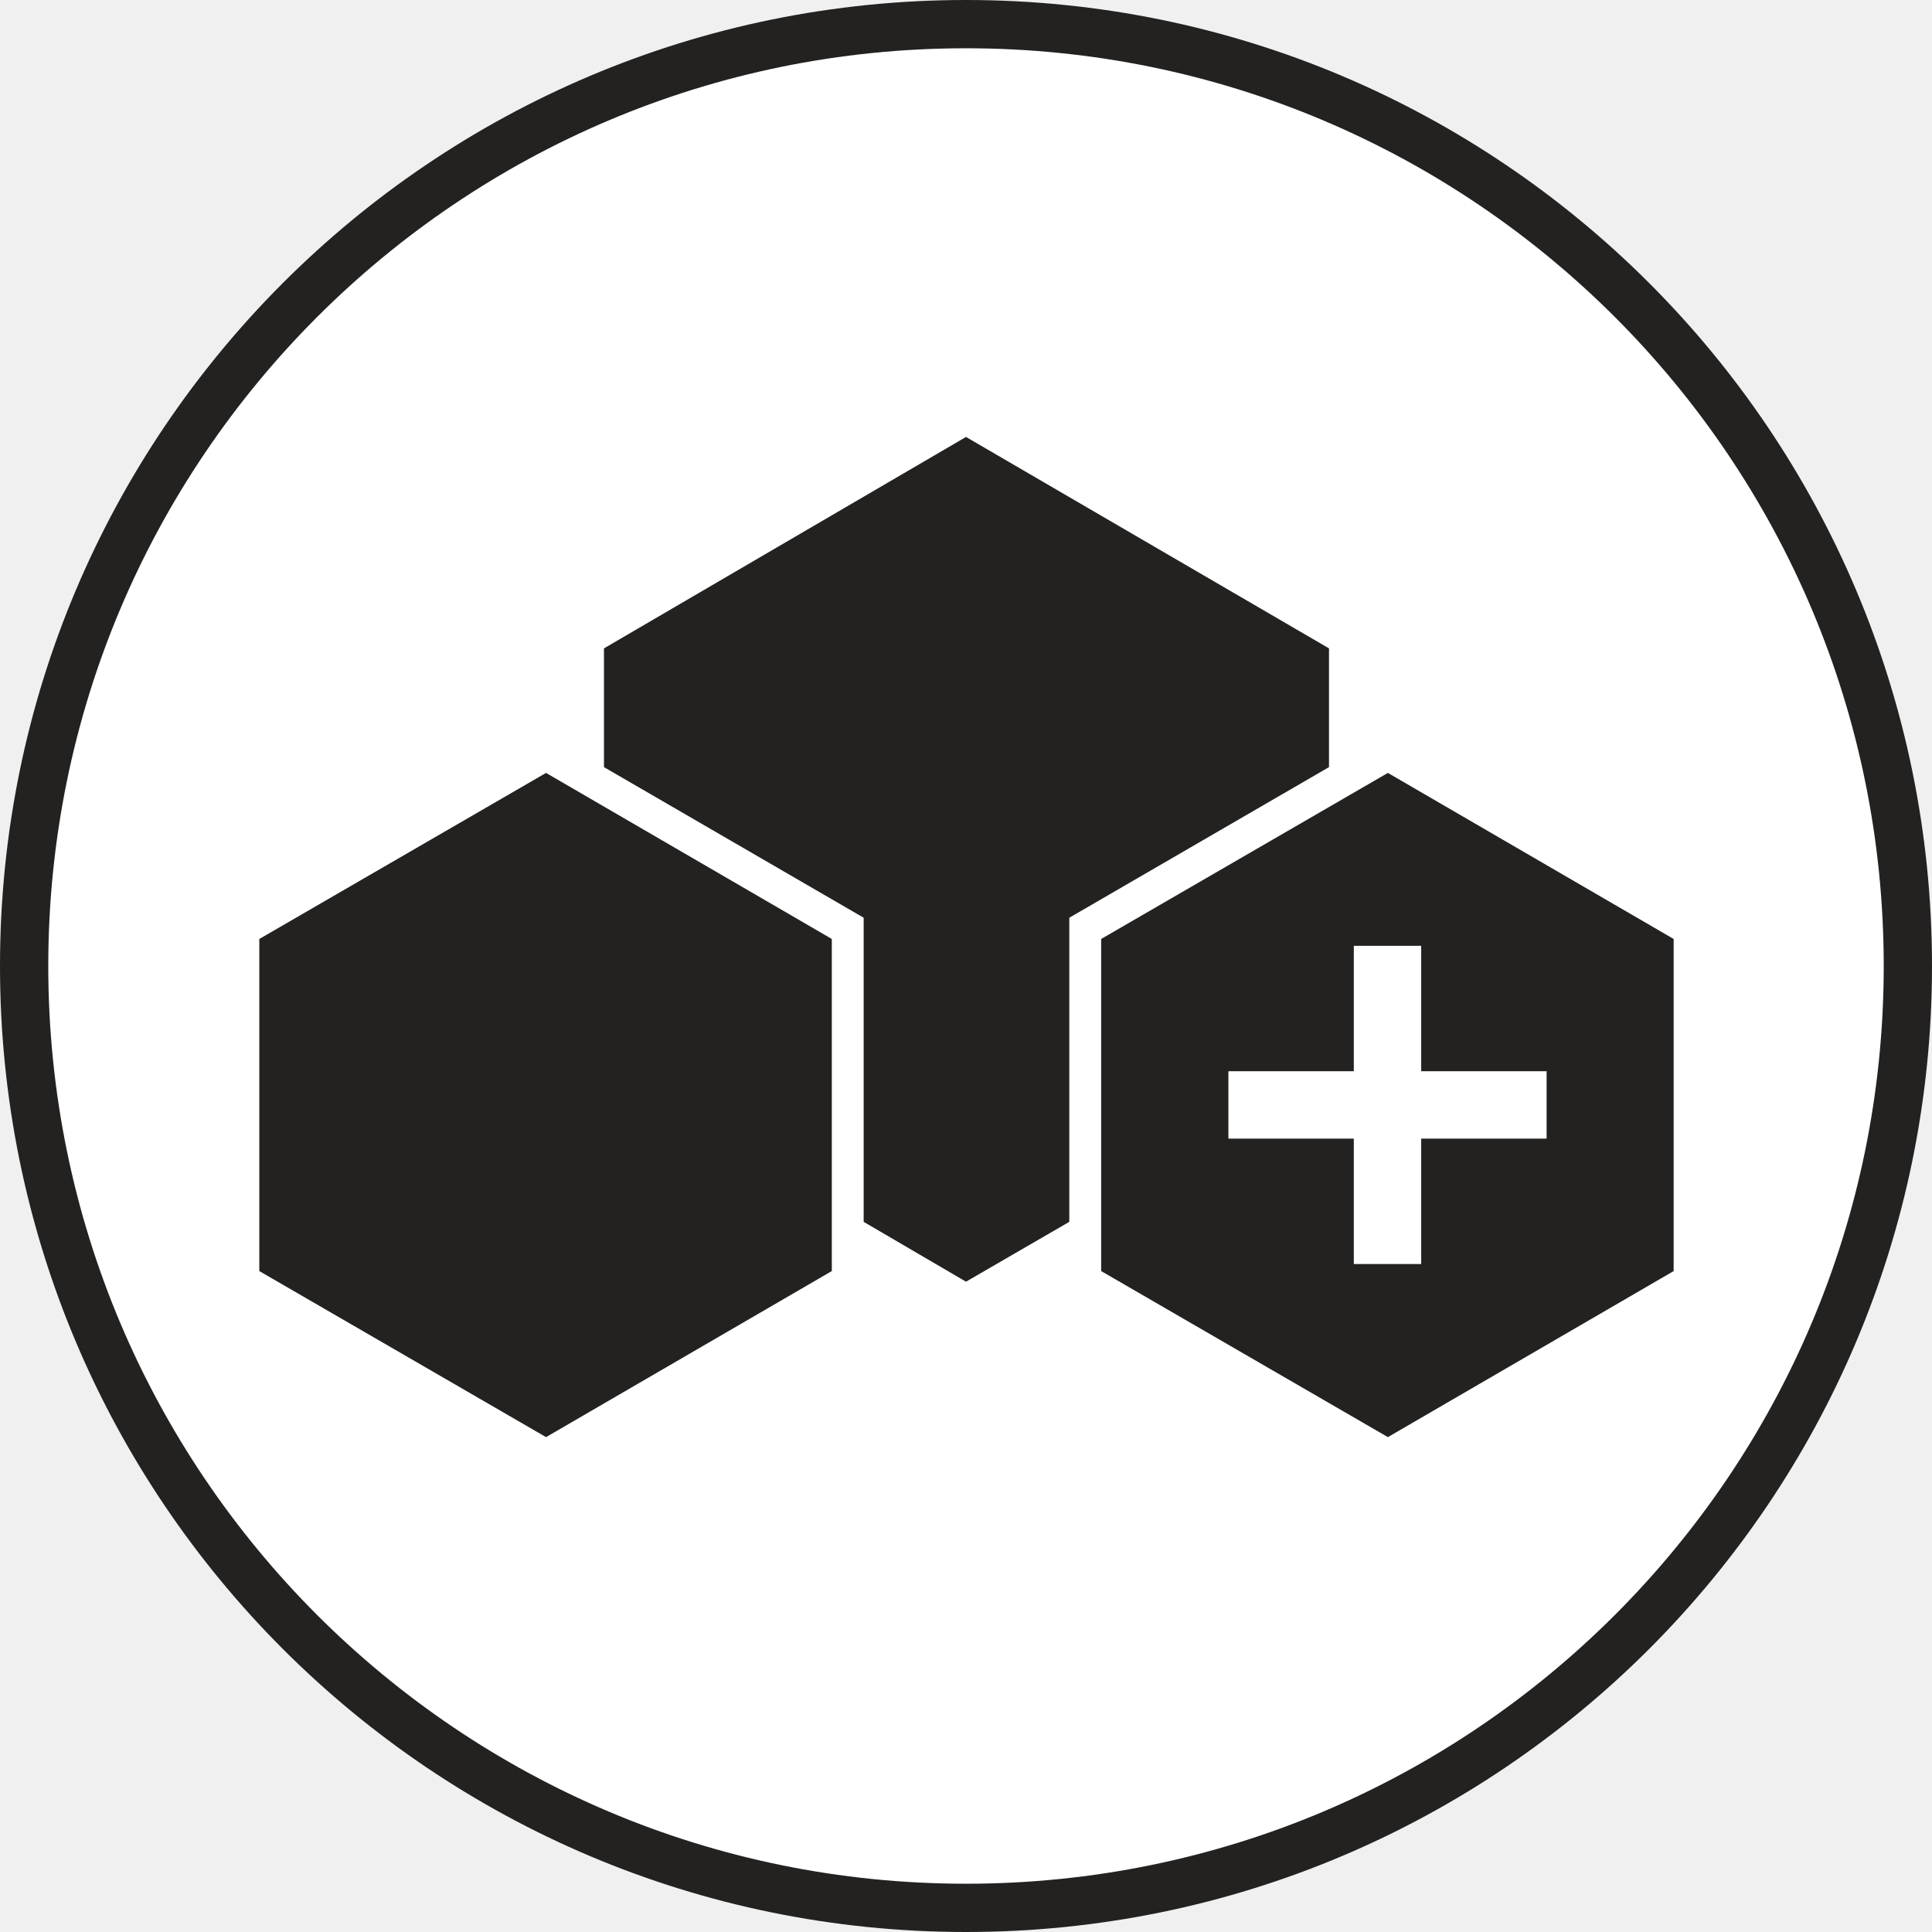
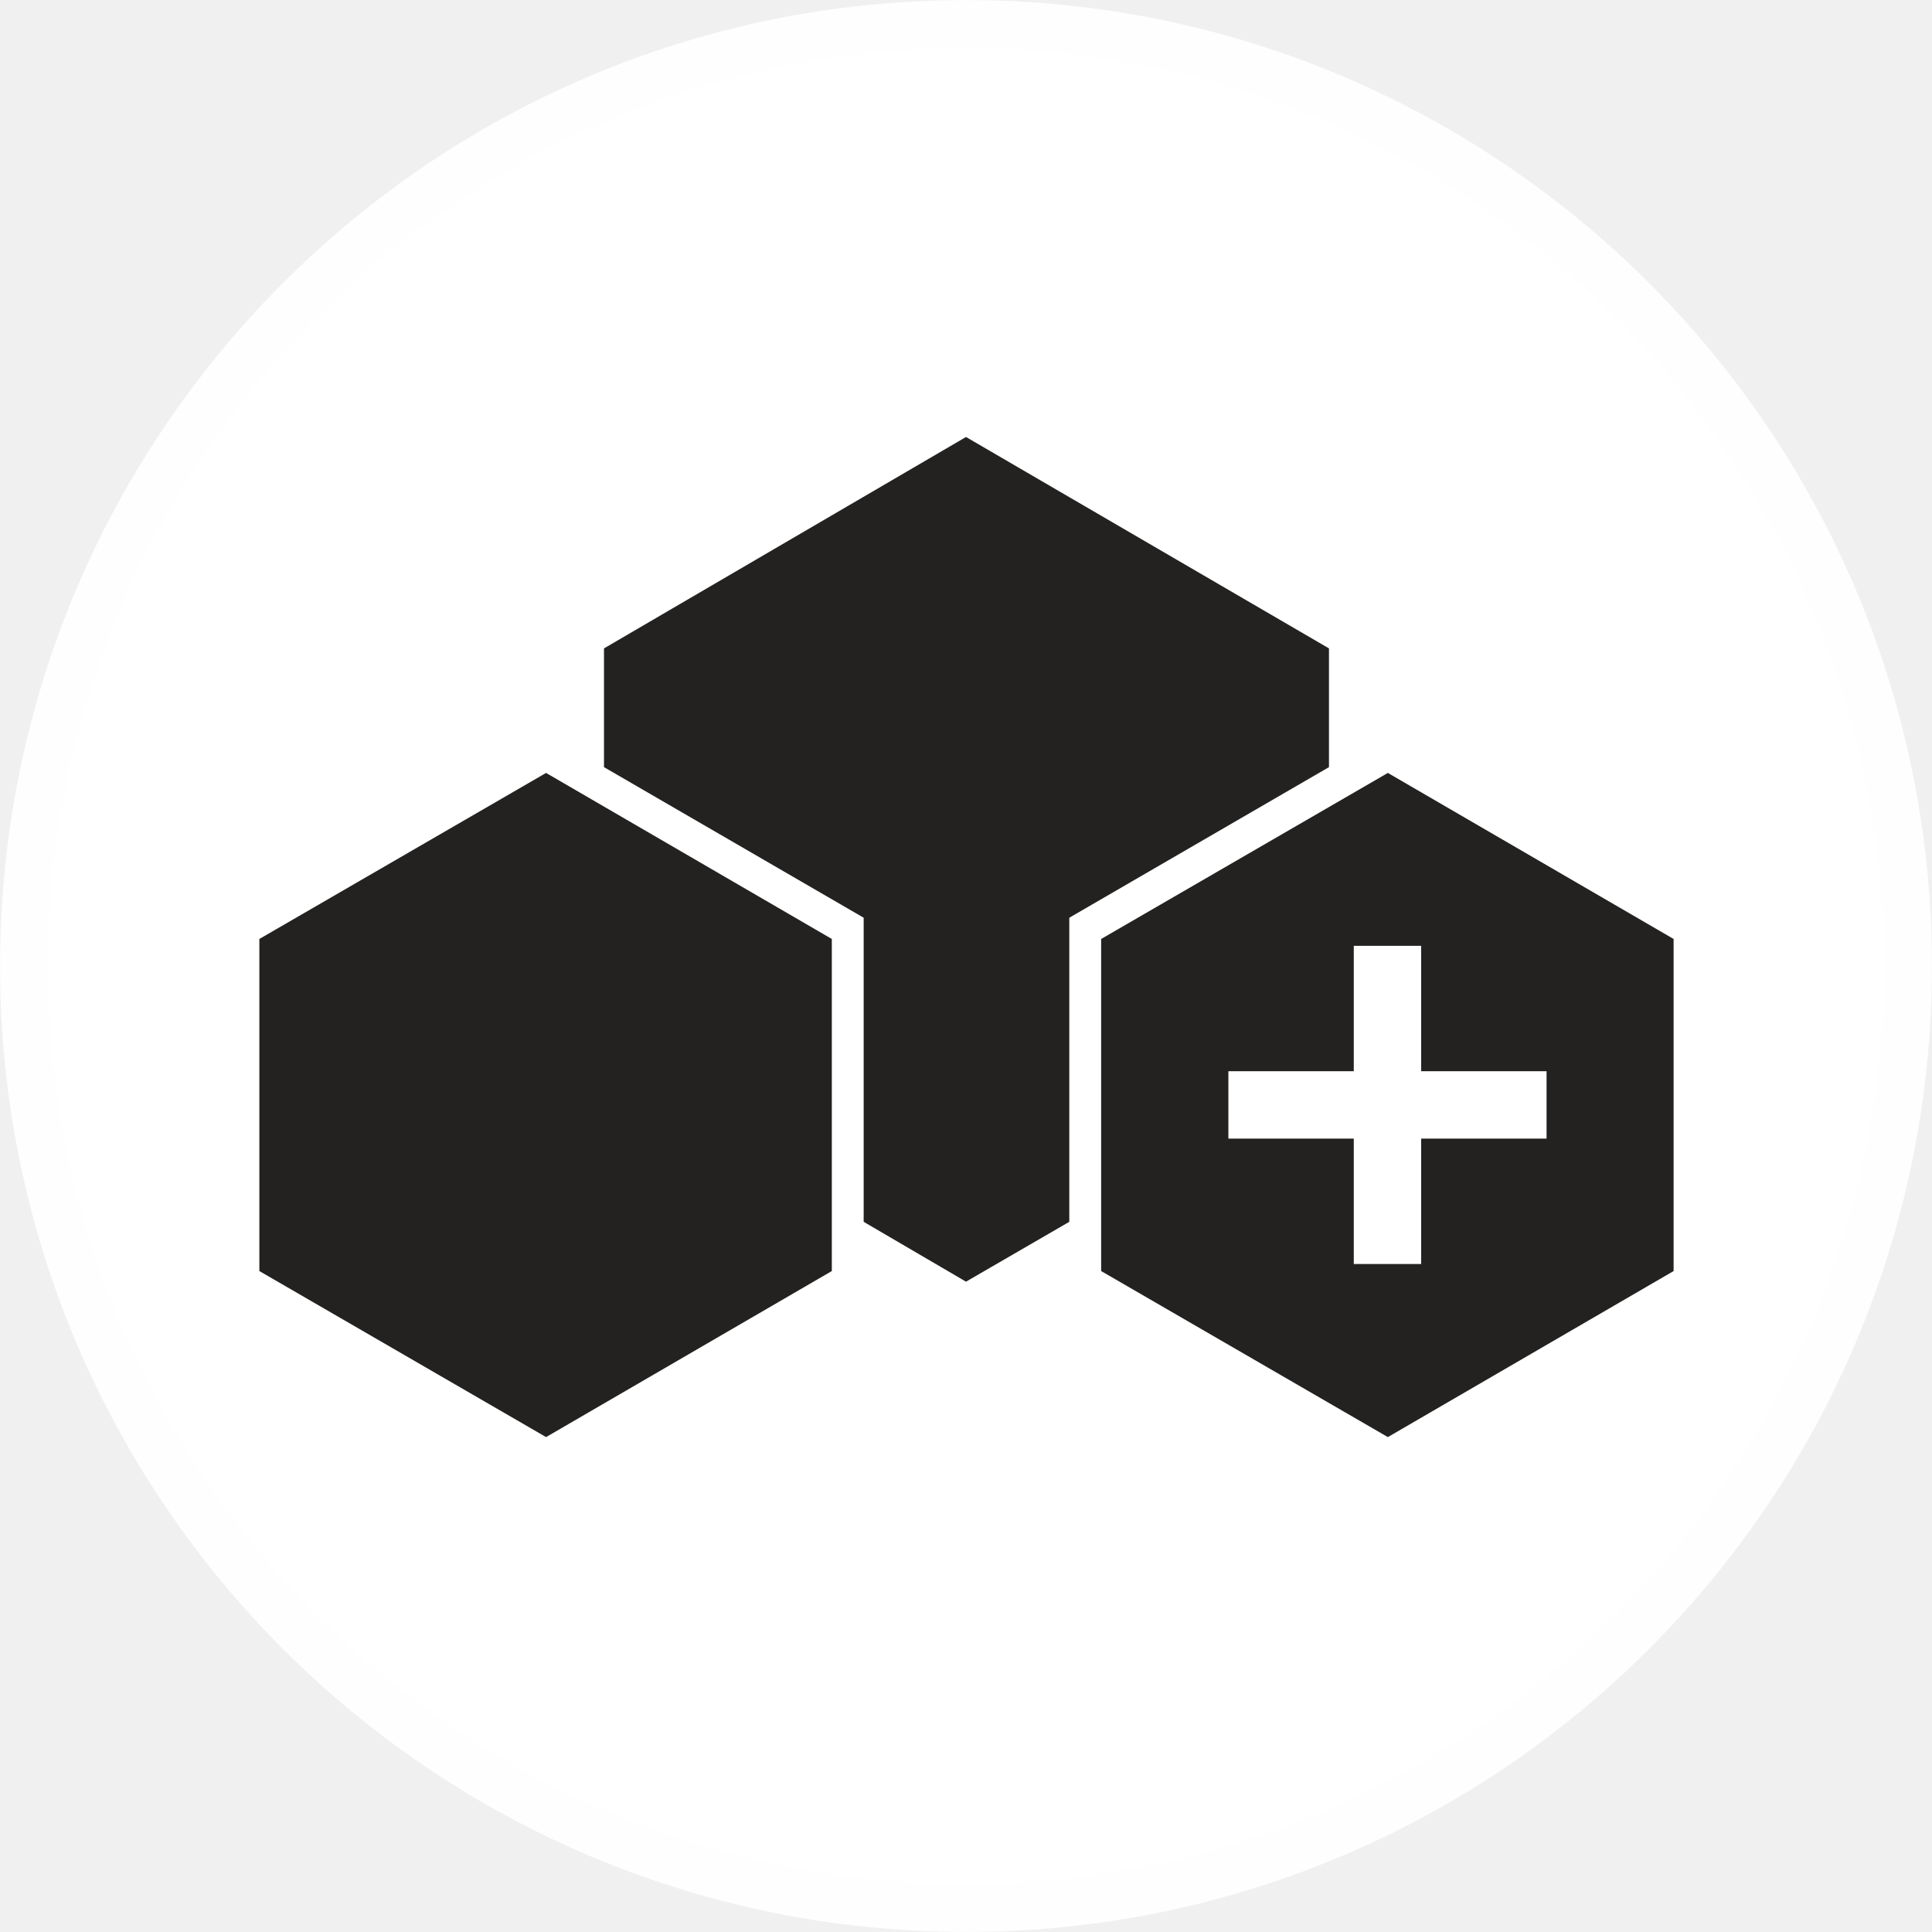
- <svg xmlns="http://www.w3.org/2000/svg" version="1.1" id="Cube" x="0px" y="0px" viewBox="0 0 2001.2 2001.2" style="enable-background:new 0 0 2001.2 2001.2;" xml:space="preserve">
-   <style type="text/css">
+ <svg xmlns="http://www.w3.org/2000/svg" height="457" width="457" xml:space="preserve" viewBox="0 0 457 457" y="0px" x="0px" id="Cube" version="1.1">
+   <defs id="defs928" />
+   <style id="style914" type="text/css">
	.st0{fill:#FFFFFF;stroke:#232220;stroke-width:50;}
	.st1{fill:#232220;}
	.st2{fill:#FFFFFF;}
</style>
-   <circle class="st0" cx="1000.6" cy="1000.6" r="975.6" />
-   <g id="Box_Left">
-     <path id="Box_Left-2" class="st1" d="M268.6,972.6l297-172l296,172v344l-296,172l-297-172V972.6z" />
+   <g id="g1539">
+     <circle class="st0" cx="228.5" cy="228.5" r="222.775" id="circle916" style="fill:#ffffff;stroke:#fefefe;stroke-width:11.417;stroke-opacity:1" />
+     <g id="Box_Left" transform="matrix(0.2283469,0,0,0.2283469,0.01613769,0.01612879)">
+       <path id="Box_Left-2" class="st1" d="m 268.6,972.6 297,-172 296,172 v 344 l -296,172 -297,-172 z" style="fill:#232220" />
+     </g>
+     <g id="Box_Right" transform="matrix(0.2283469,0,0,0.2283469,0.01613769,0.01612879)">
+       <path id="Box_Left-3" class="st1" d="m 1140.6,972.6 297,-172 296,172 v 344 l -296,172 -297,-172 z" style="fill:#232220" />
+     </g>
+     <g id="Box_Main" transform="matrix(0.2283469,0,0,0.2283469,0.01613769,0.01612879)">
+       <path id="Box_Main-2" class="st1" d="m 625.6,671.6 375,-219 376,219 v 123 l -269,156 v 315 l -107,62 -106,-62 v -315 l -269,-156 z" style="fill:#232220" />
+     </g>
+     <path id="_svg" class="st2" d="m 365.828,253.39 v 15.939 h -29.662 v 29.662 h -15.939 v -29.662 h -29.662 v -15.939 h 29.662 v -29.662 h 15.939 v 29.662 z" style="fill:#ffffff;stroke-width:0.228" />
  </g>
-   <g id="Box_Right">
-     <path id="Box_Left-3" class="st1" d="M1140.6,972.6l297-172l296,172v344l-296,172l-297-172V972.6z" />
-   </g>
-   <g id="Box_Main">
-     <path id="Box_Main-2" class="st1" d="M625.6,671.6l375-219l376,219v123l-269,156v315l-107,62l-106-62v-315l-269-156V671.6z" />
-   </g>
-   <path id="_svg" class="st2" d="M1602,1109.6v69.8h-129.9v129.9h-69.8v-129.9h-129.9v-69.8h129.9V979.7h69.8v129.9H1602z" />
</svg>
